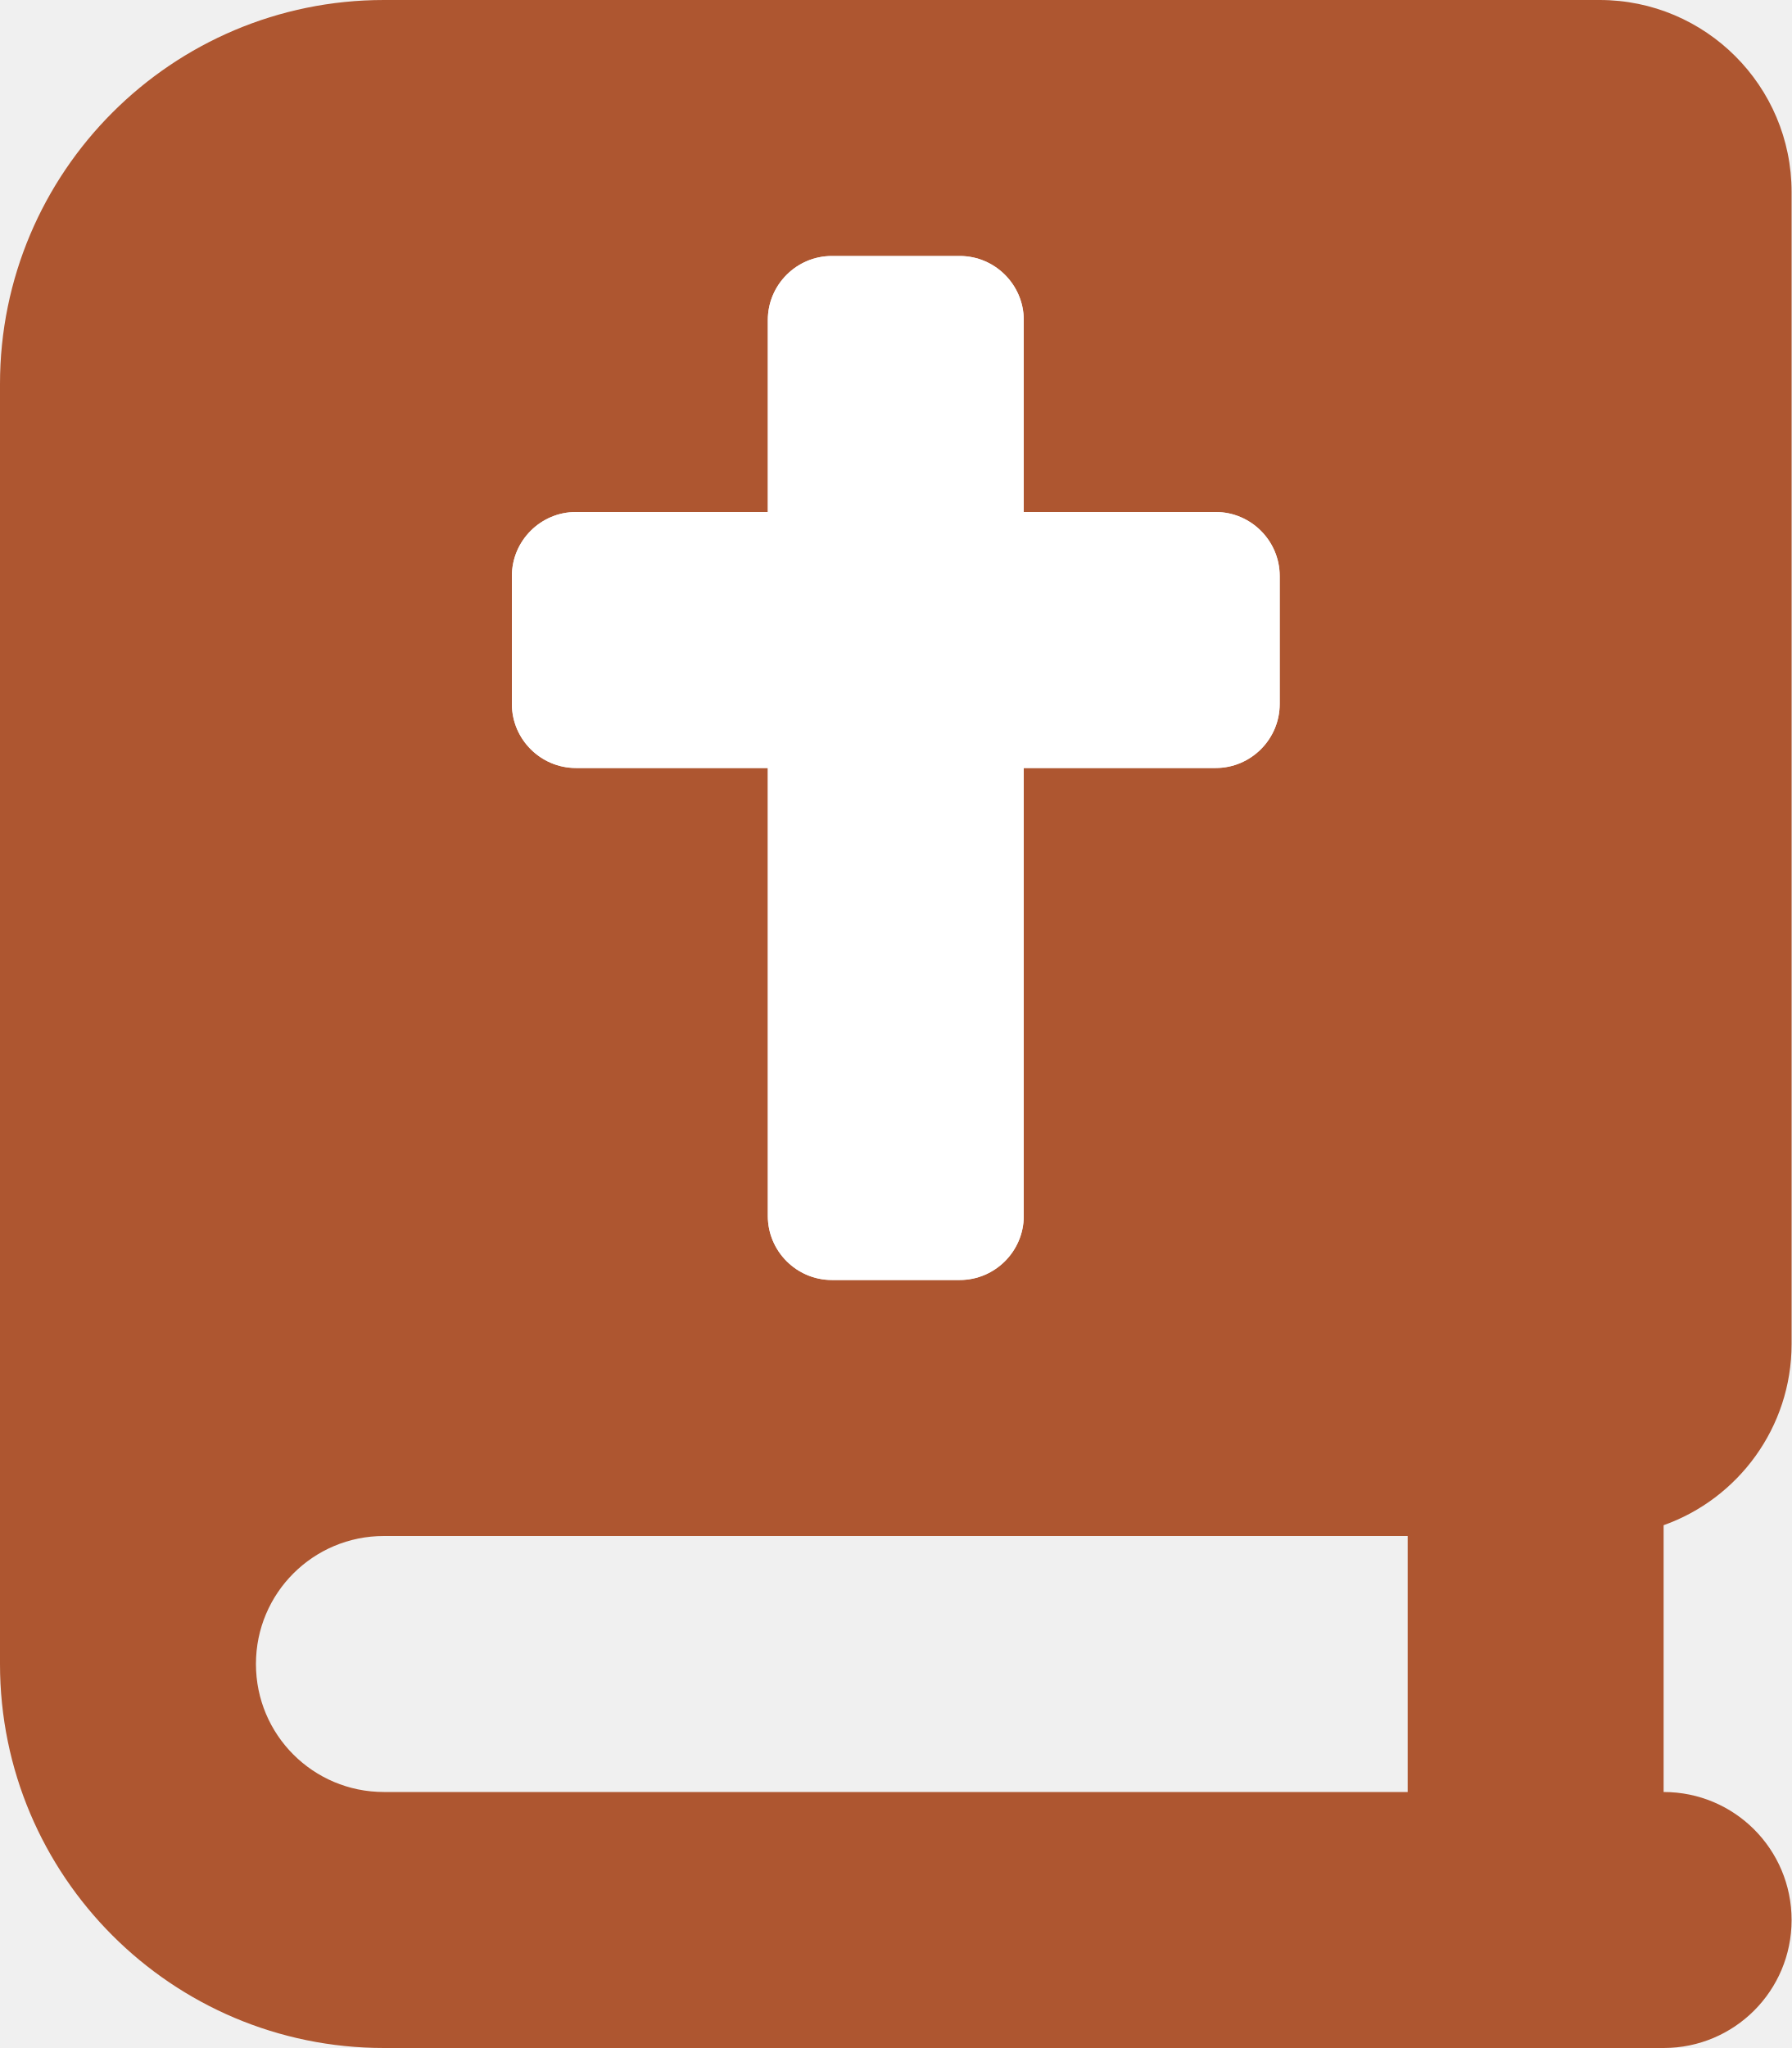
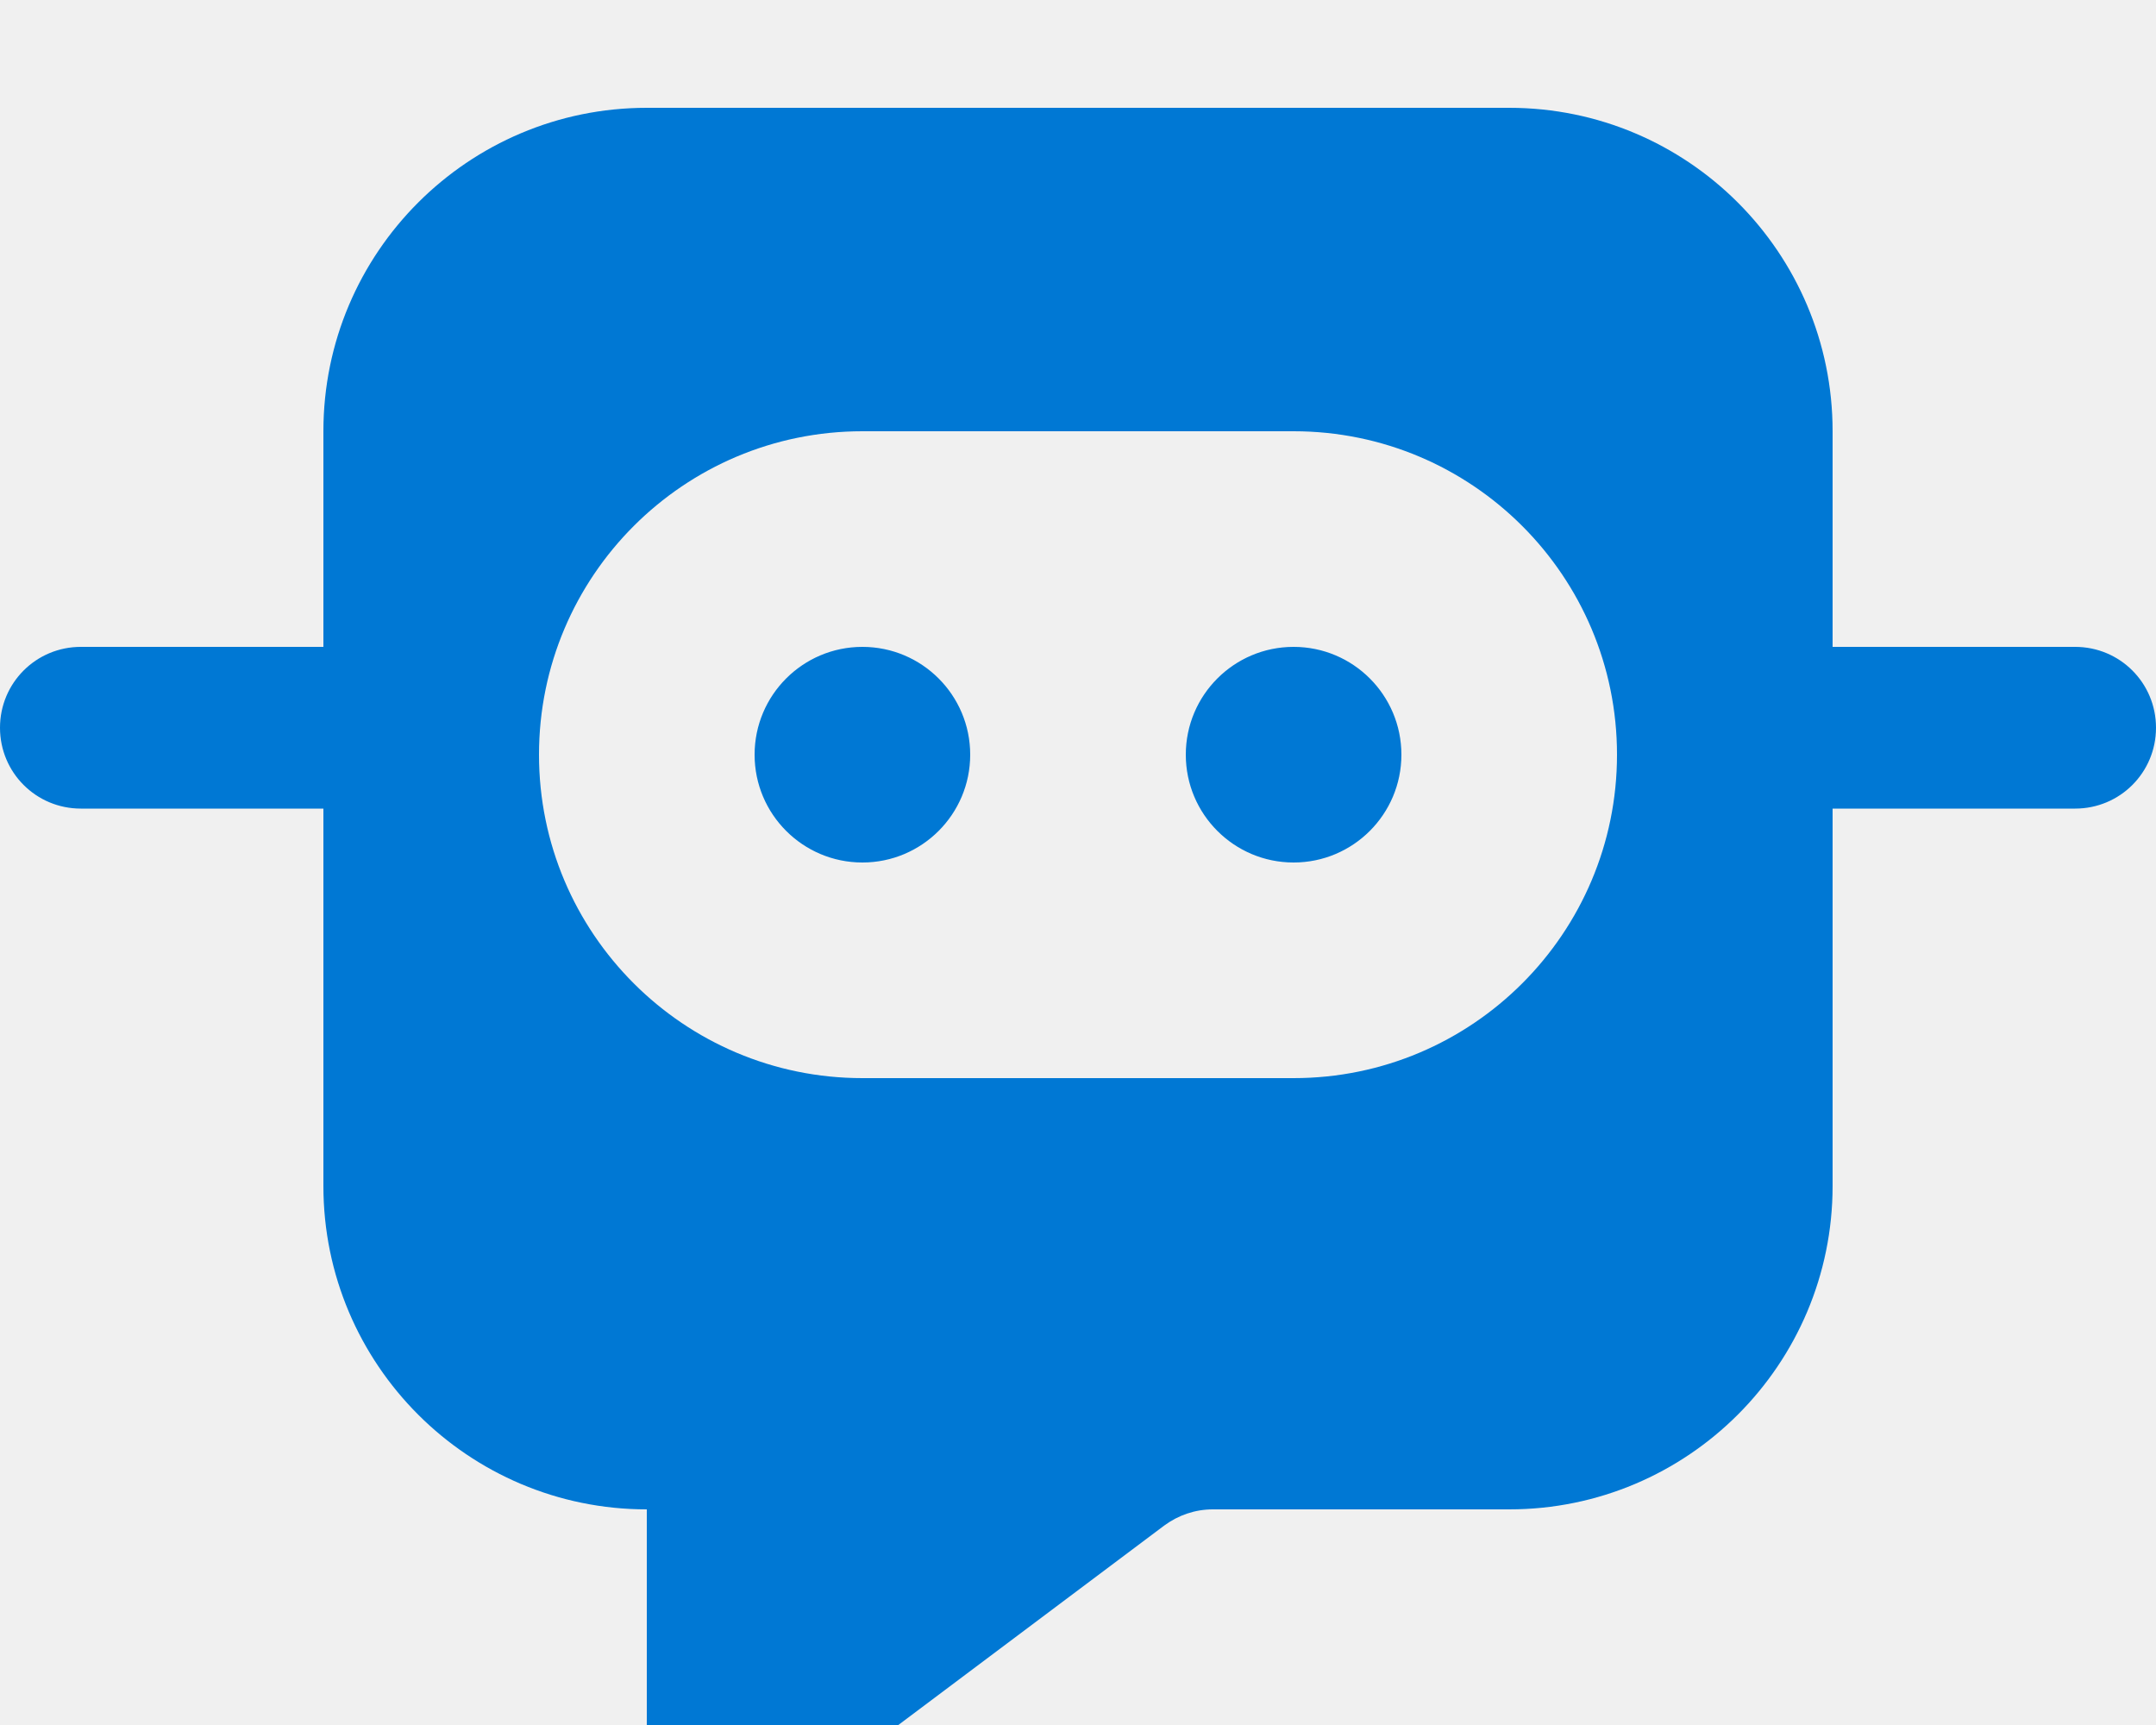
- <svg xmlns="http://www.w3.org/2000/svg" viewBox="0 0 448 512">
-   <path fill="#ae5630" d="M0 96L0 416c0 53 43 96 96 96l320 0c17.7 0 32-14.3 32-32s-14.3-32-32-32l0-66.7c18.6-6.6 32-24.4 32-45.3l0-288c0-26.5-21.5-48-48-48L96 0C43 0 0 43 0 96zM64 416c0-17.7 14.3-32 32-32l256 0 0 64-256 0c-17.7 0-32-14.3-32-32zm64-272c0-8.8 7.2-16 16-16l48 0 0-48c0-8.8 7.2-16 16-16l32 0c8.8 0 16 7.2 16 16l0 48 48 0c8.8 0 16 7.2 16 16l0 32c0 8.8-7.2 16-16 16l-48 0 0 112c0 8.8-7.2 16-16 16l-32 0c-8.8 0-16-7.2-16-16l0-112-48 0c-8.8 0-16-7.2-16-16l0-32z" />
-   <path fill="#ffffff" d="M208 64c-8.8 0-16 7.2-16 16l0 48-48 0c-8.8 0-16 7.2-16 16l0 32c0 8.8 7.2 16 16 16l48 0 0 112c0 8.8 7.2 16 16 16l32 0c8.8 0 16-7.2 16-16l0-112 48 0c8.8 0 16-7.2 16-16l0-32c0-8.8-7.2-16-16-16l-48 0 0-48c0-8.8-7.2-16-16-16l-32 0z" />
+ <svg xmlns="http://www.w3.org/2000/svg" viewBox="0 0 640 512">
+   <path fill="#0078D4" d="M96 128l0 64-72 0c-13.3 0-24 10.7-24 24s10.7 24 24 24l72 0 0 112c0 53 43 96 96 96l0 72c0 13.3 10.7 24 24 24 5.2 0 10.2-1.7 14.4-4.8l115.2-86.4c4.2-3.1 9.2-4.8 14.4-4.8l88 0c53 0 96-43 96-96l0-112 72 0c13.3 0 24-10.7 24-24s-10.7-24-24-24l-72 0 0-64c0-53-43-96-96-96L192 32c-53 0-96 43-96 96zm160 0l128 0c53 0 96 43 96 96s-43 96-96 96l-128 0c-53 0-96-43-96-96s43-96 96-96zm32 96a32 32 0 1 0 -64 0 32 32 0 1 0 64 0zm96 32a32 32 0 1 0 0-64 32 32 0 1 0 0 64z" />
</svg>
